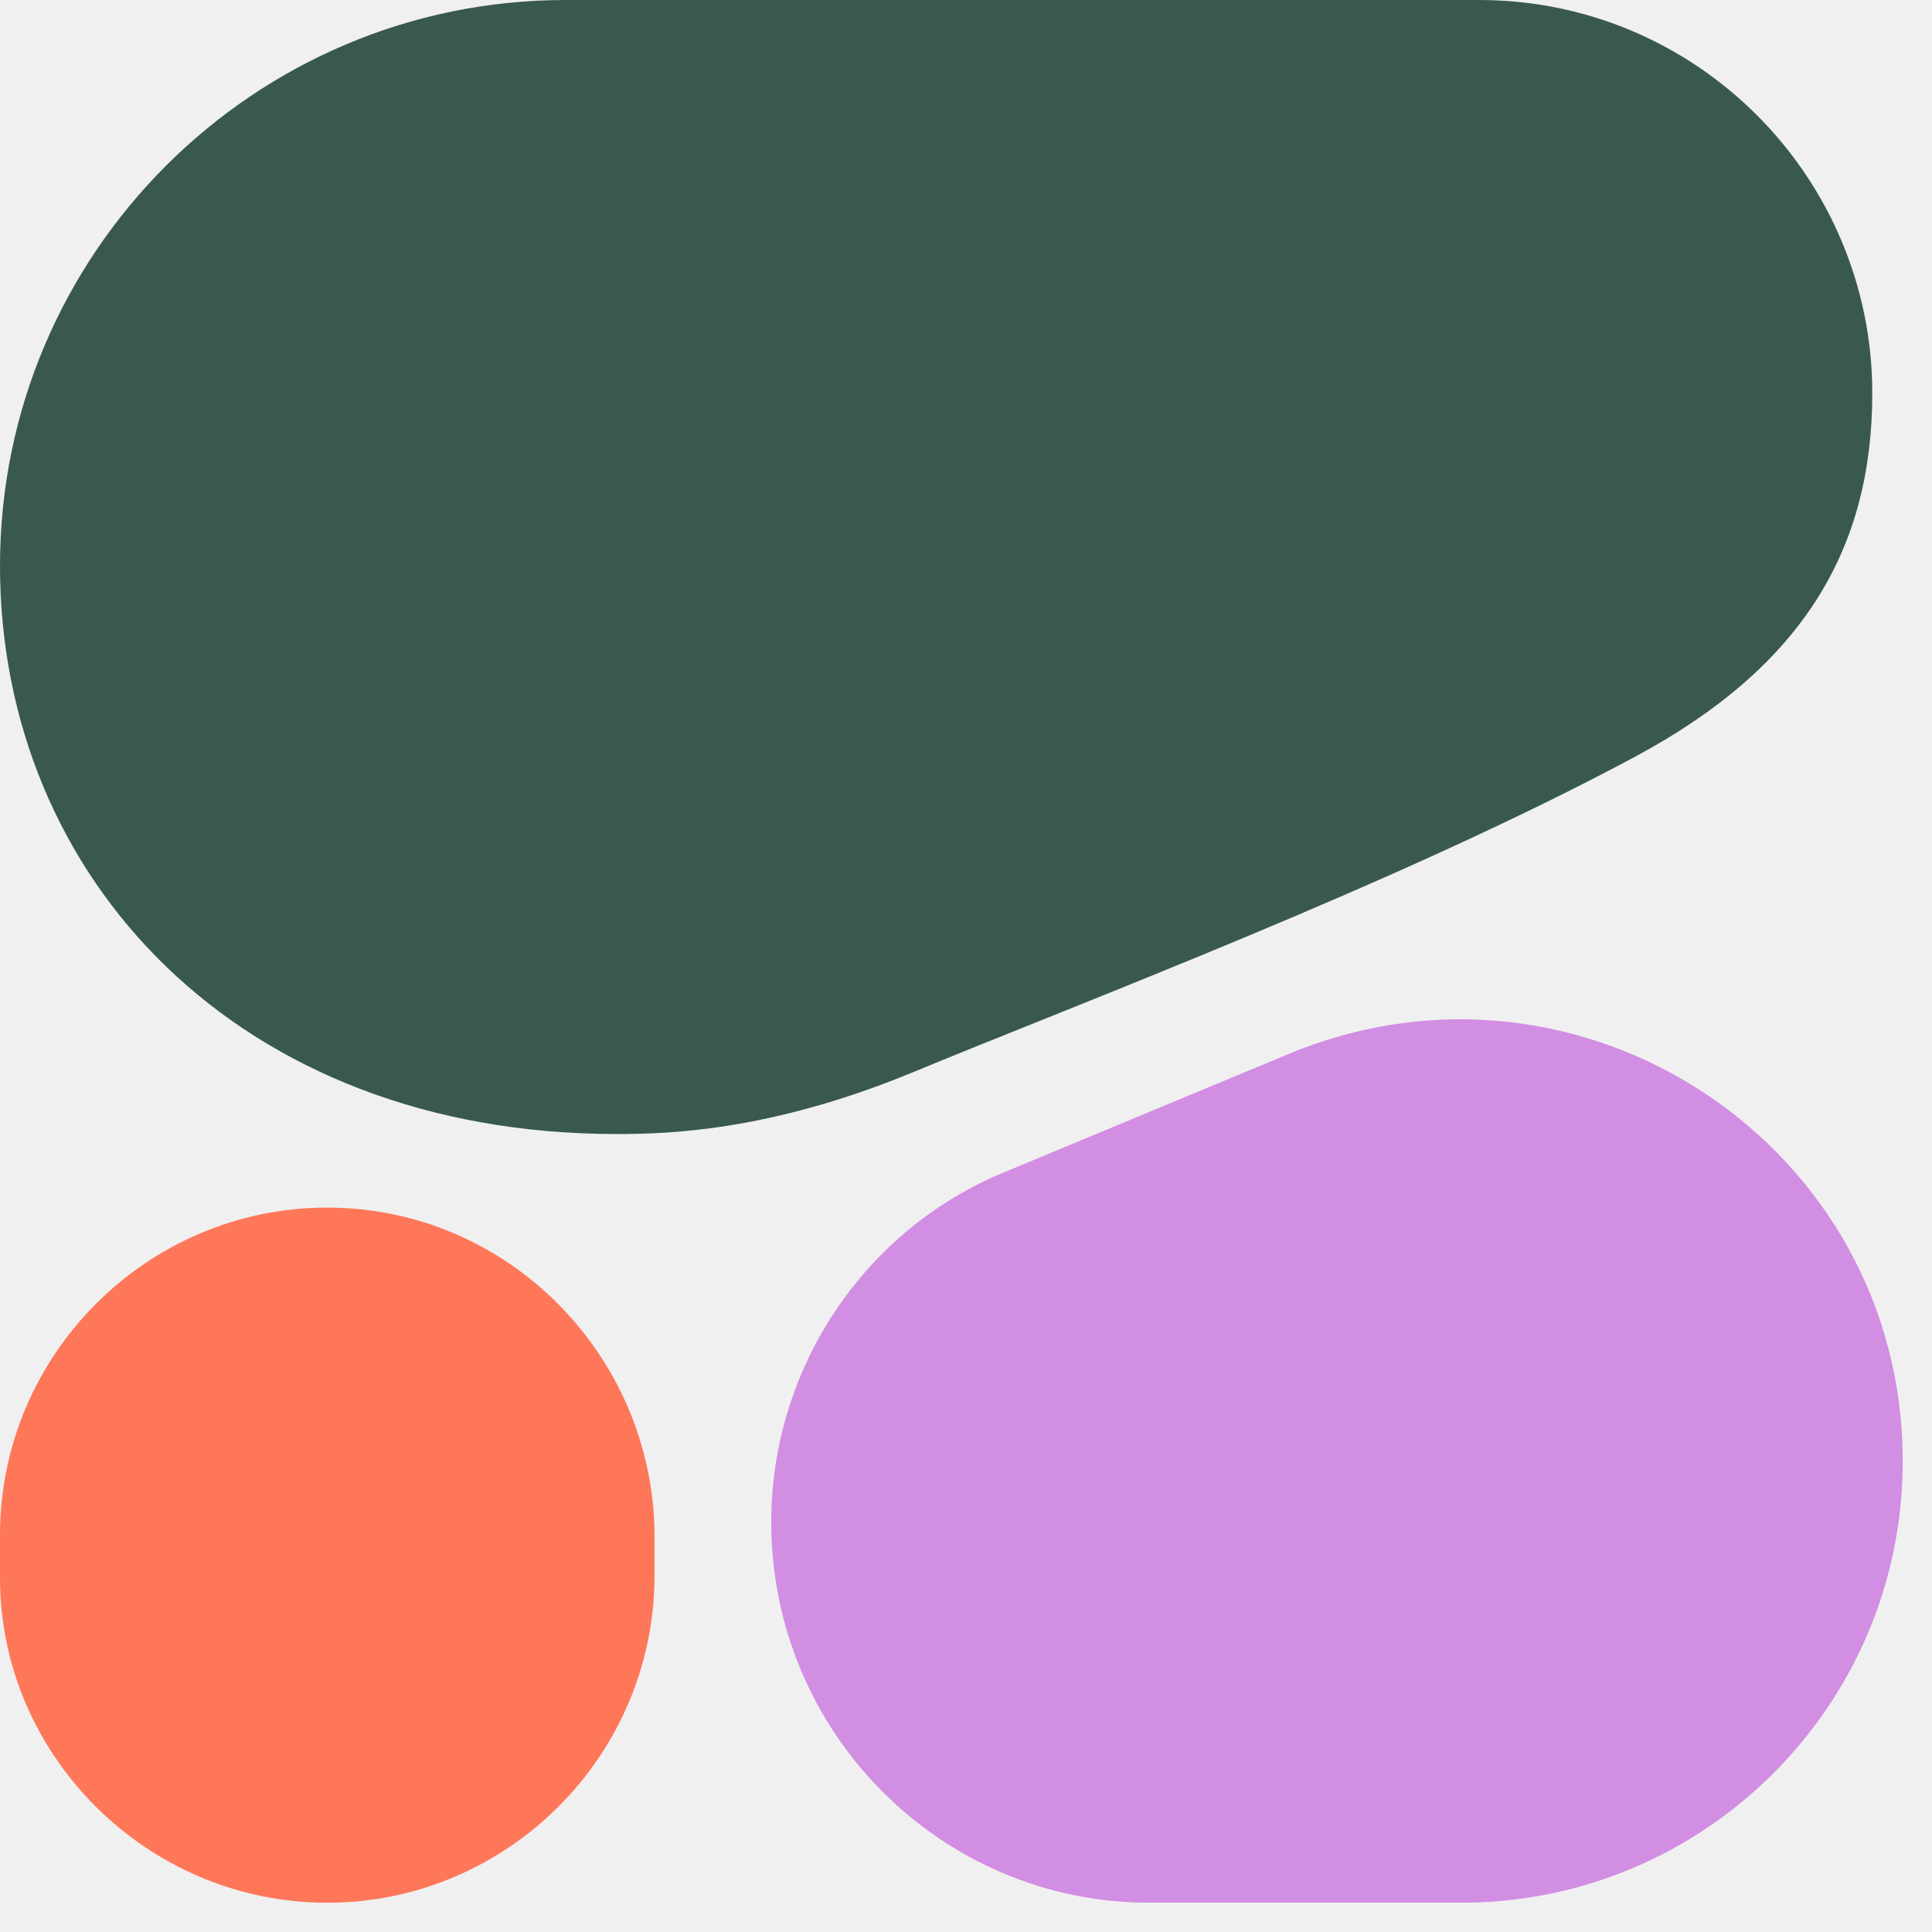
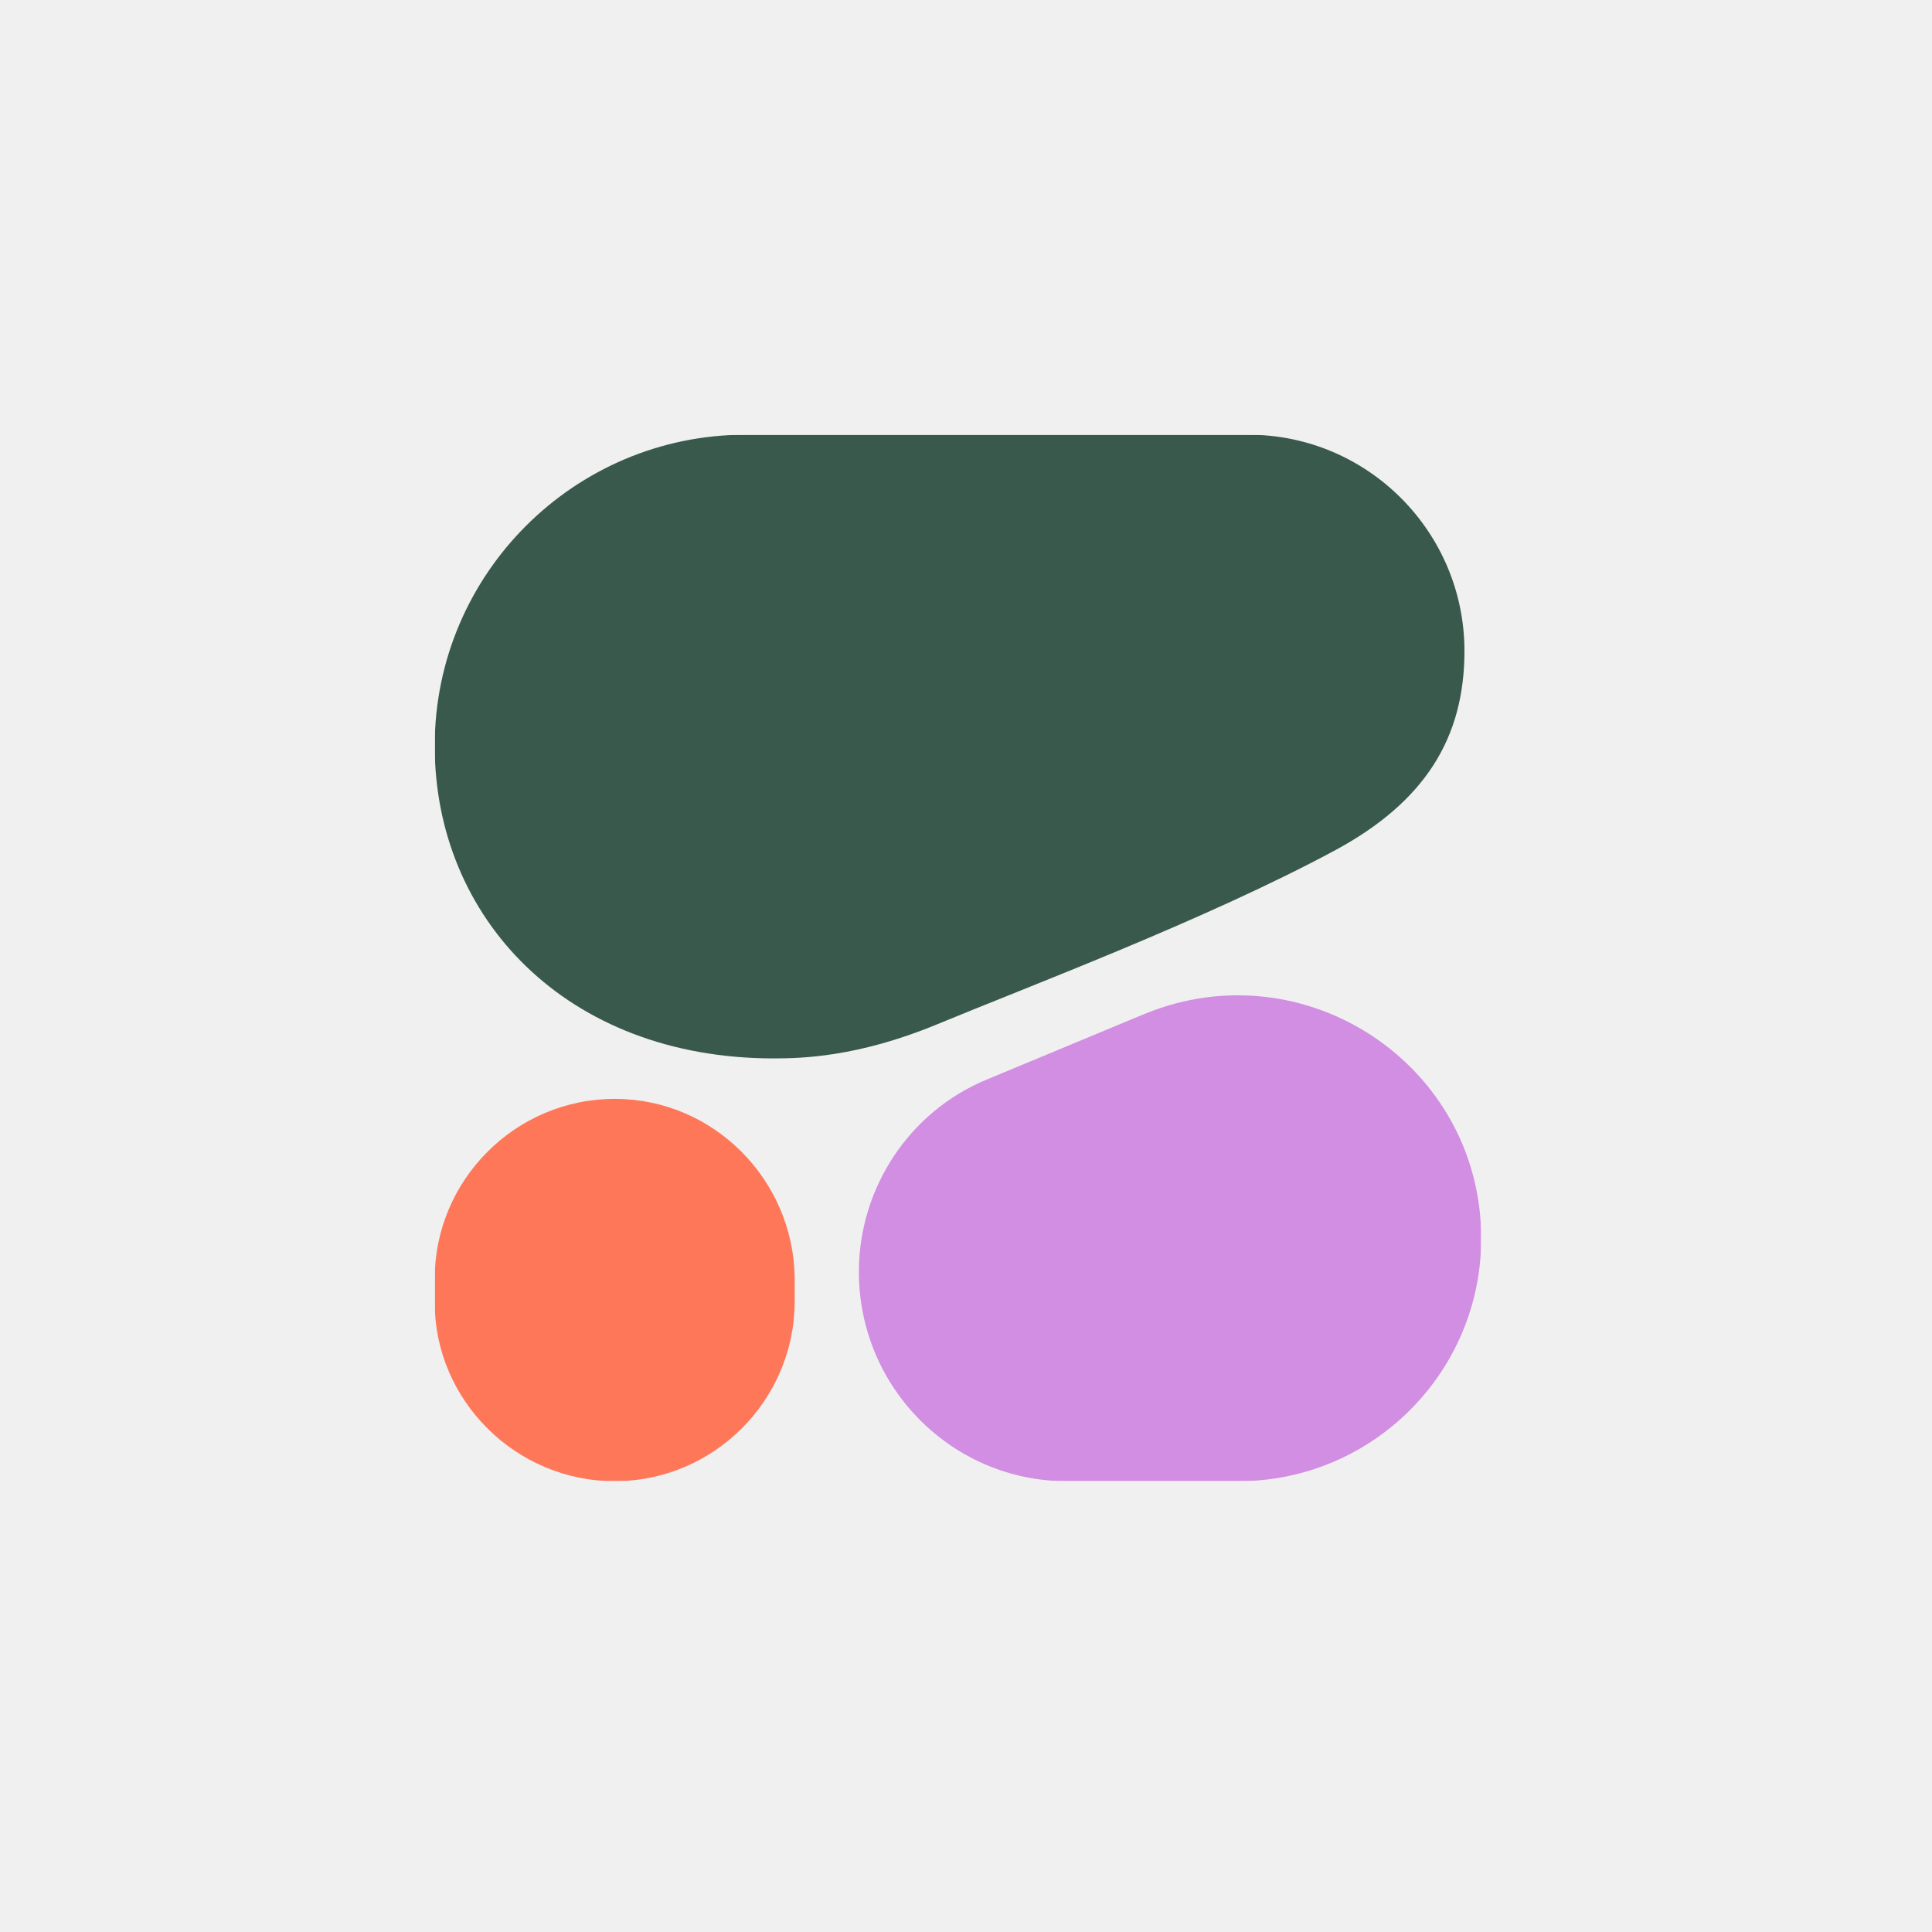
- <svg xmlns="http://www.w3.org/2000/svg" width="120" height="120" viewBox="27 27 66 66" fill="none">
+ <svg xmlns="http://www.w3.org/2000/svg" width="120" height="120" viewBox="0 0 120 120" fill="none">
  <mask id="mask0_1_1082" style="mask-type:luminance" maskUnits="userSpaceOnUse" x="27" y="27" width="65" height="65">
    <path d="M92 27H27V92H92V27Z" fill="white" />
  </mask>
  <g mask="url(#mask0_1_1082)">
    <mask id="mask1_1_1082" style="mask-type:luminance" maskUnits="userSpaceOnUse" x="27" y="27" width="65" height="65">
      <path d="M92 27H27V92H92V27Z" fill="white" />
    </mask>
    <g mask="url(#mask1_1_1082)">
      <path fill-rule="evenodd" clip-rule="evenodd" d="M48.06 65.74C49.793 65.74 53.26 65.653 58.113 63.66C63.747 61.32 74.84 57.16 82.9 52.827C88.533 49.793 90.96 45.807 90.96 40.433C90.96 33.067 84.98 27 77.527 27H46.327C35.667 27 27 35.667 27 46.327C27 56.987 35.147 65.74 48.06 65.74Z" fill="#39594D" />
      <path fill-rule="evenodd" clip-rule="evenodd" d="M53.347 79C53.347 73.8 56.467 69.033 61.32 67.04L71.113 62.967C81.08 58.893 92 66.173 92 76.92C92 85.24 85.24 92 76.92 92H66.26C59.153 92 53.347 86.193 53.347 79Z" fill="#D18EE2" />
      <path d="M38.18 68.253C32.027 68.253 27 73.28 27 79.433V80.906C27 86.973 32.027 92 38.18 92C44.333 92 49.36 86.973 49.36 80.82V79.346C49.273 73.28 44.333 68.253 38.18 68.253Z" fill="#FF7759" />
    </g>
  </g>
</svg>
